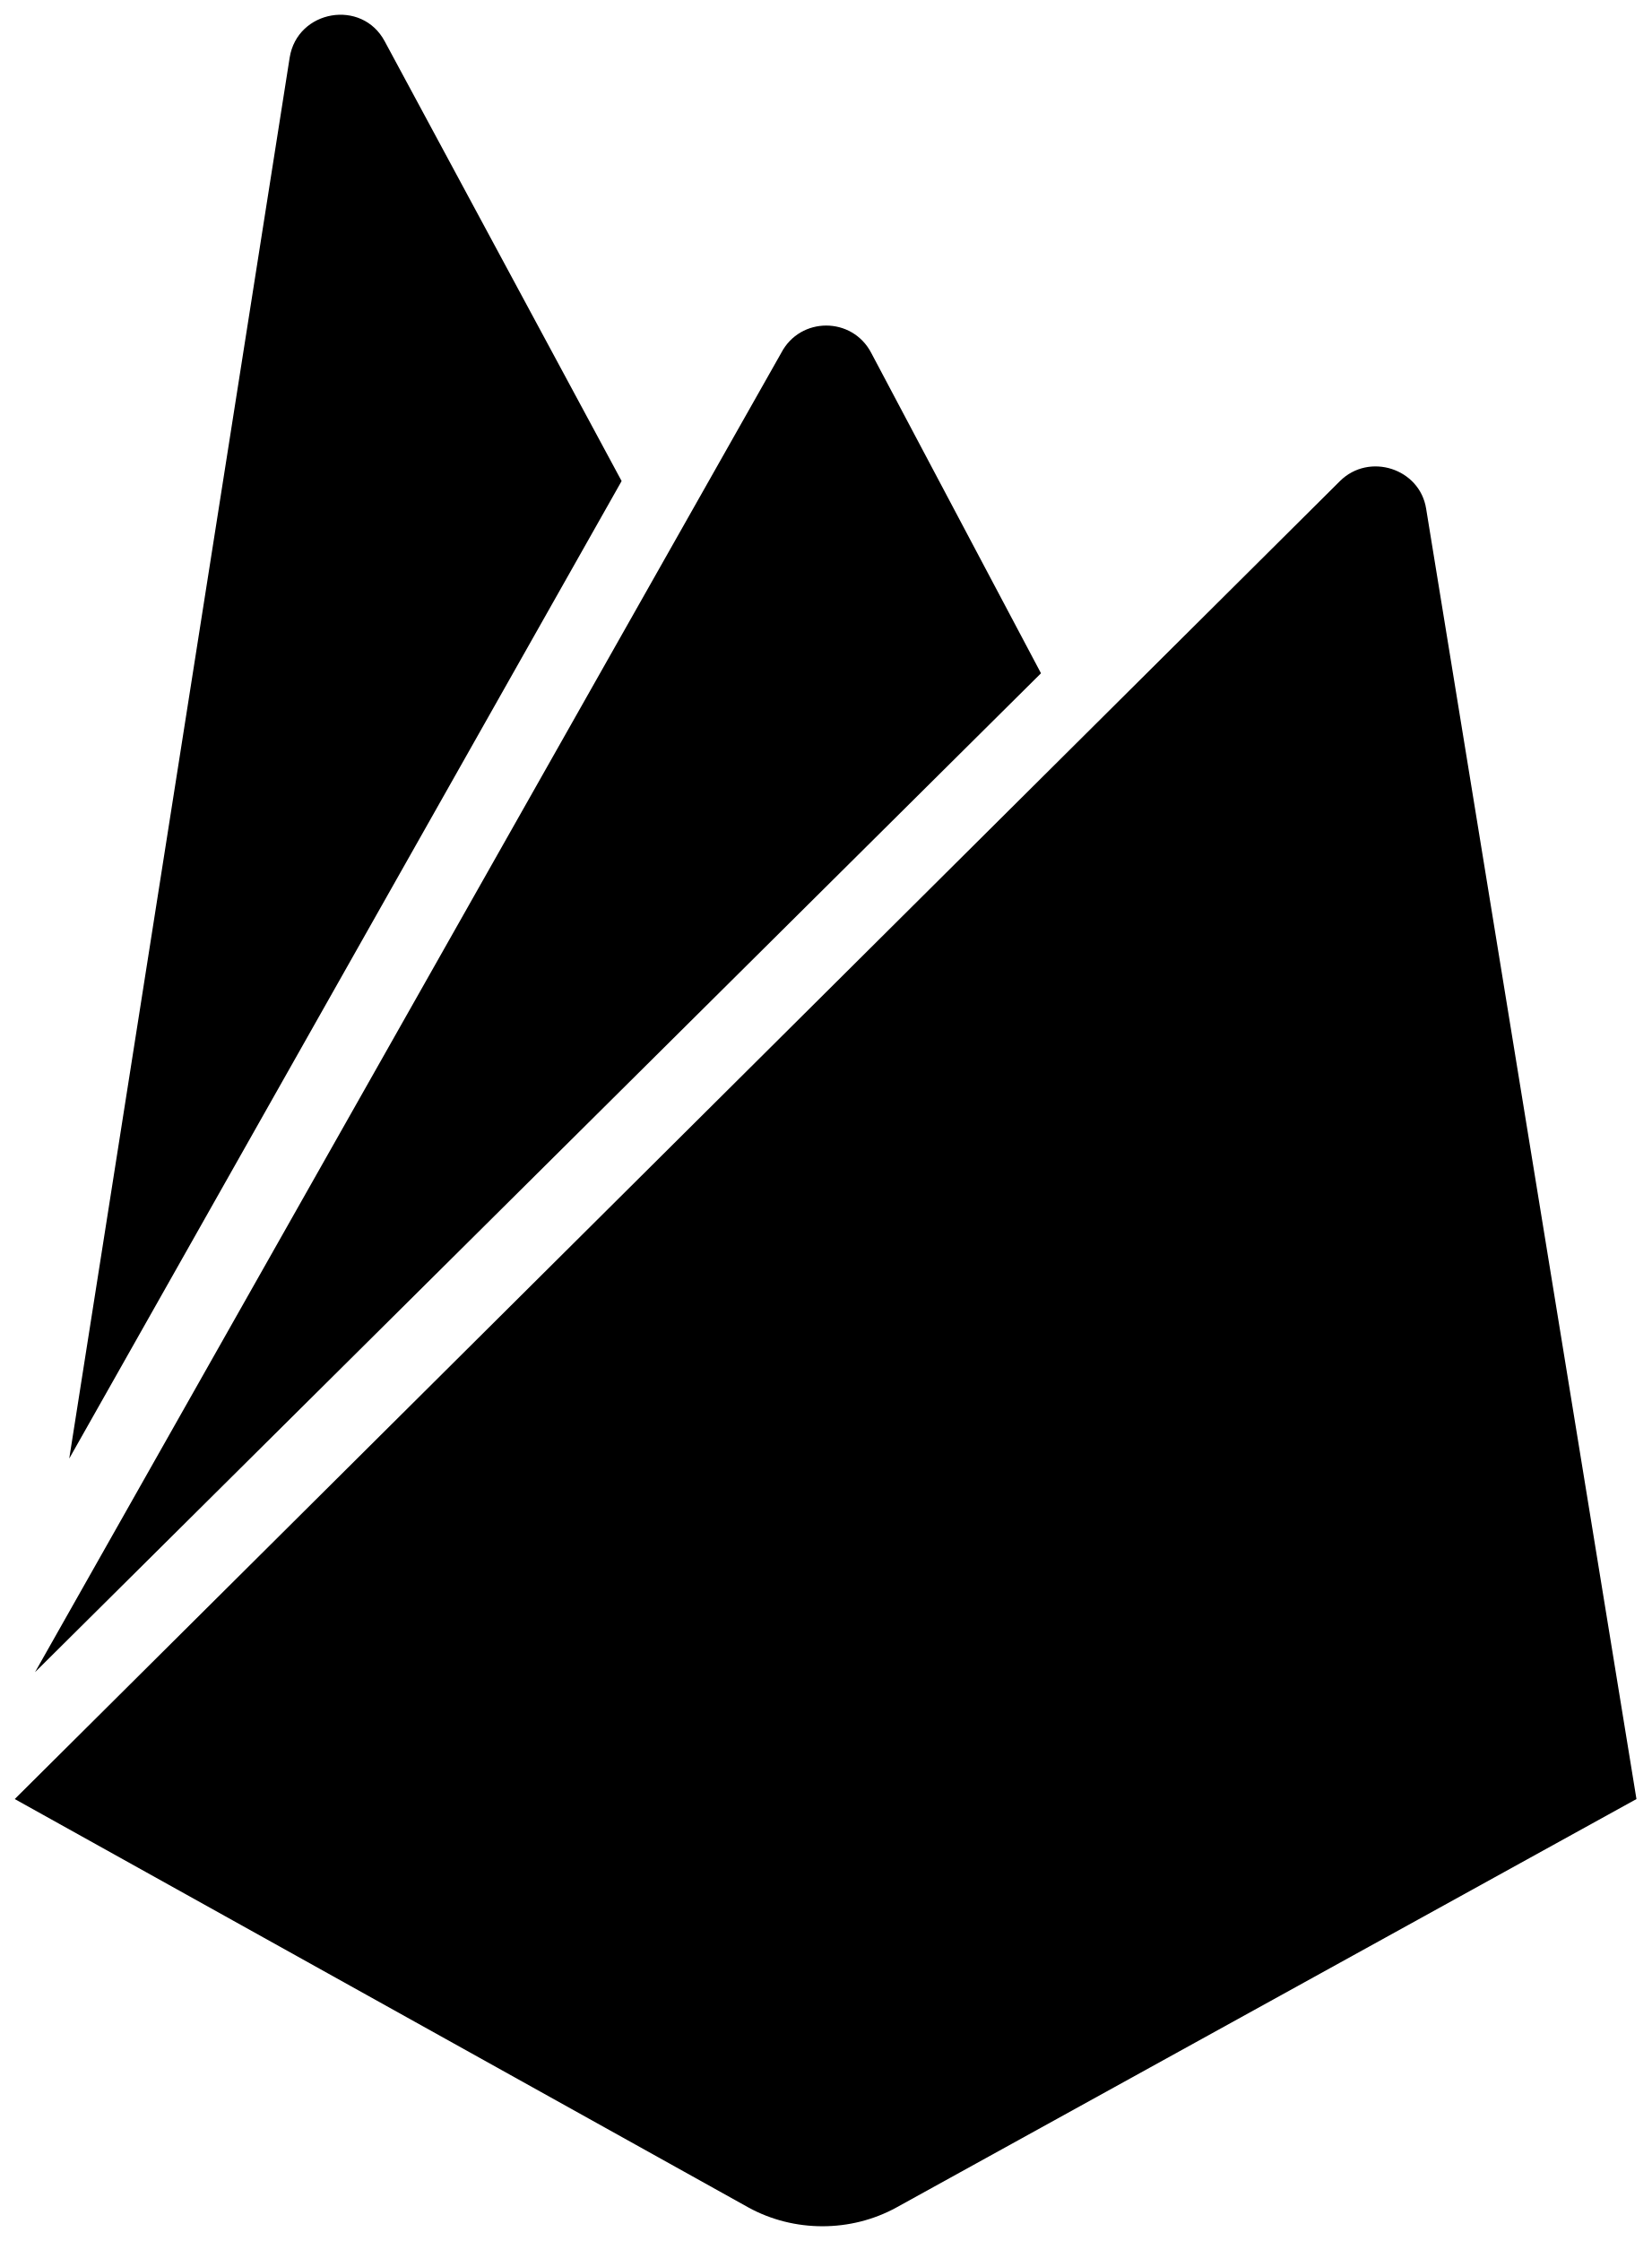
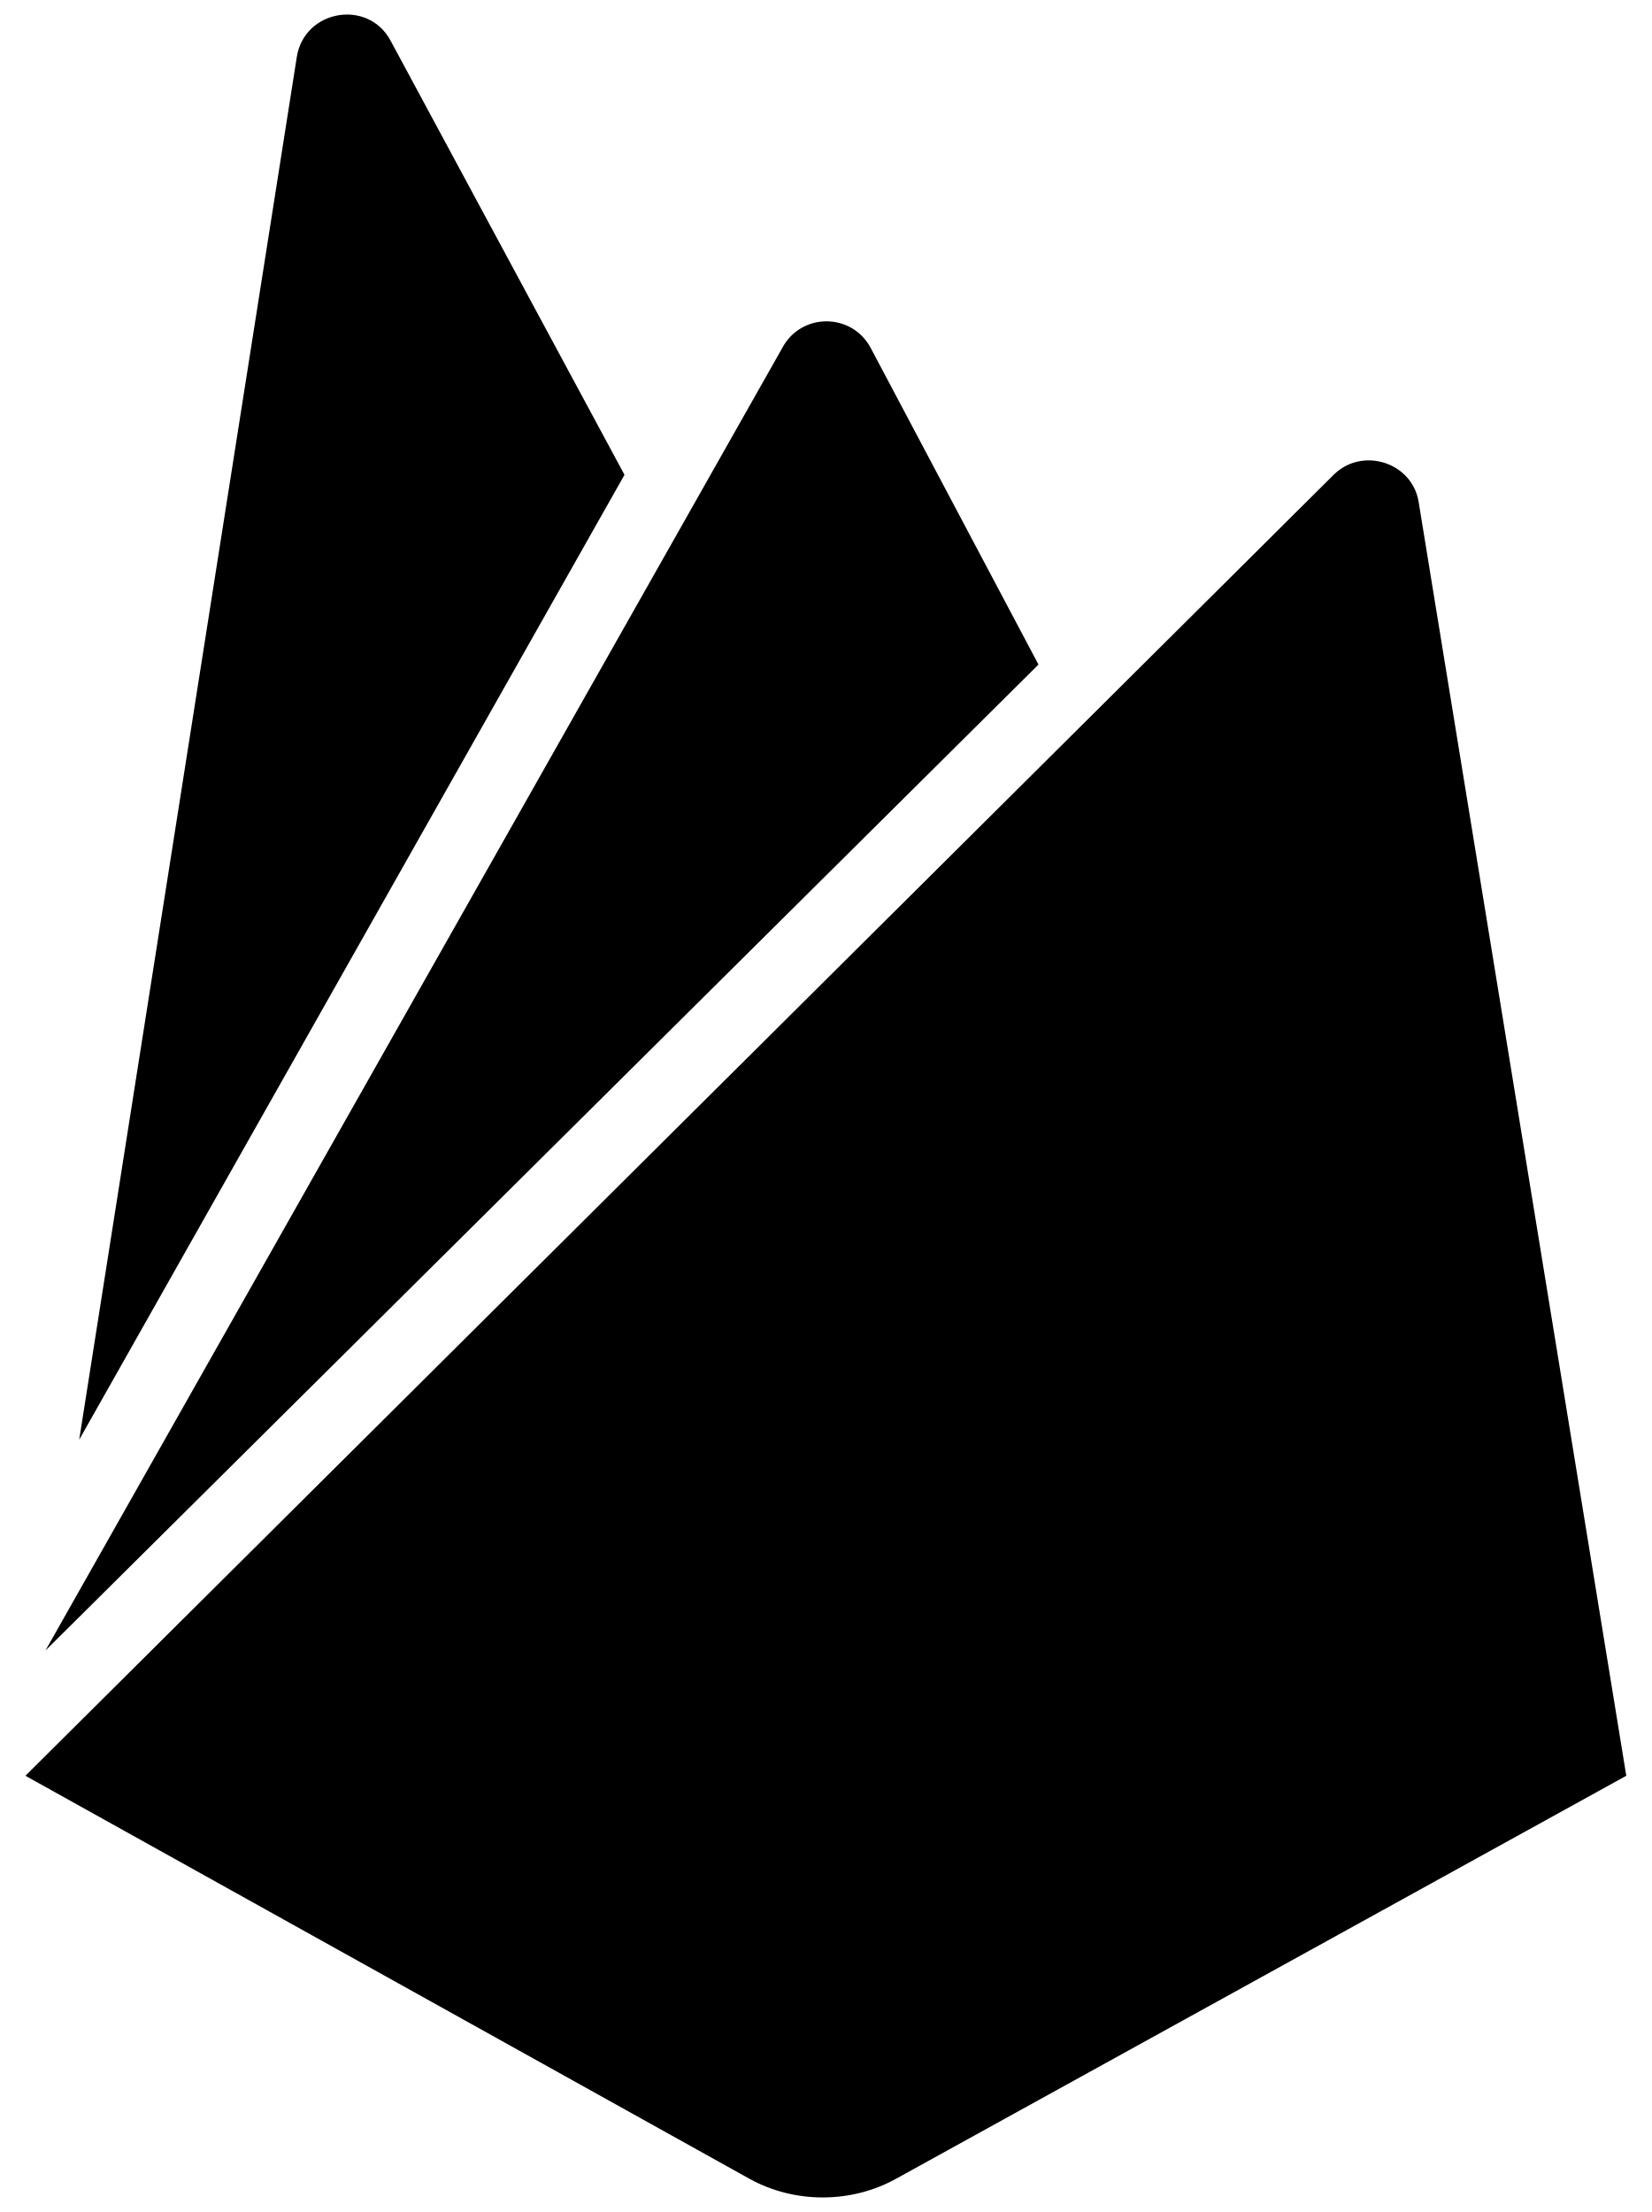
- <svg xmlns="http://www.w3.org/2000/svg" width="56" height="76" viewBox="0 0 56 76" fill="none">
+ <svg xmlns="http://www.w3.org/2000/svg" width="56" height="75" viewBox="0 0 56 76" fill="none">
  <path d="M2.348 49.465L9.824 1.954C10.082 0.335 12.273 -0.049 13.047 1.4L21.082 16.314L2.348 49.465ZM55.5 61.012L48.367 17.251C48.152 15.888 46.434 15.334 45.445 16.314L0.5 61.012L25.379 74.861C26.926 75.713 28.859 75.713 30.406 74.861L55.5 61.012ZM35.305 22.833L29.547 11.967C28.902 10.732 27.141 10.732 26.496 11.967L1.188 56.709L35.305 22.833Z" fill="black" />
</svg>
